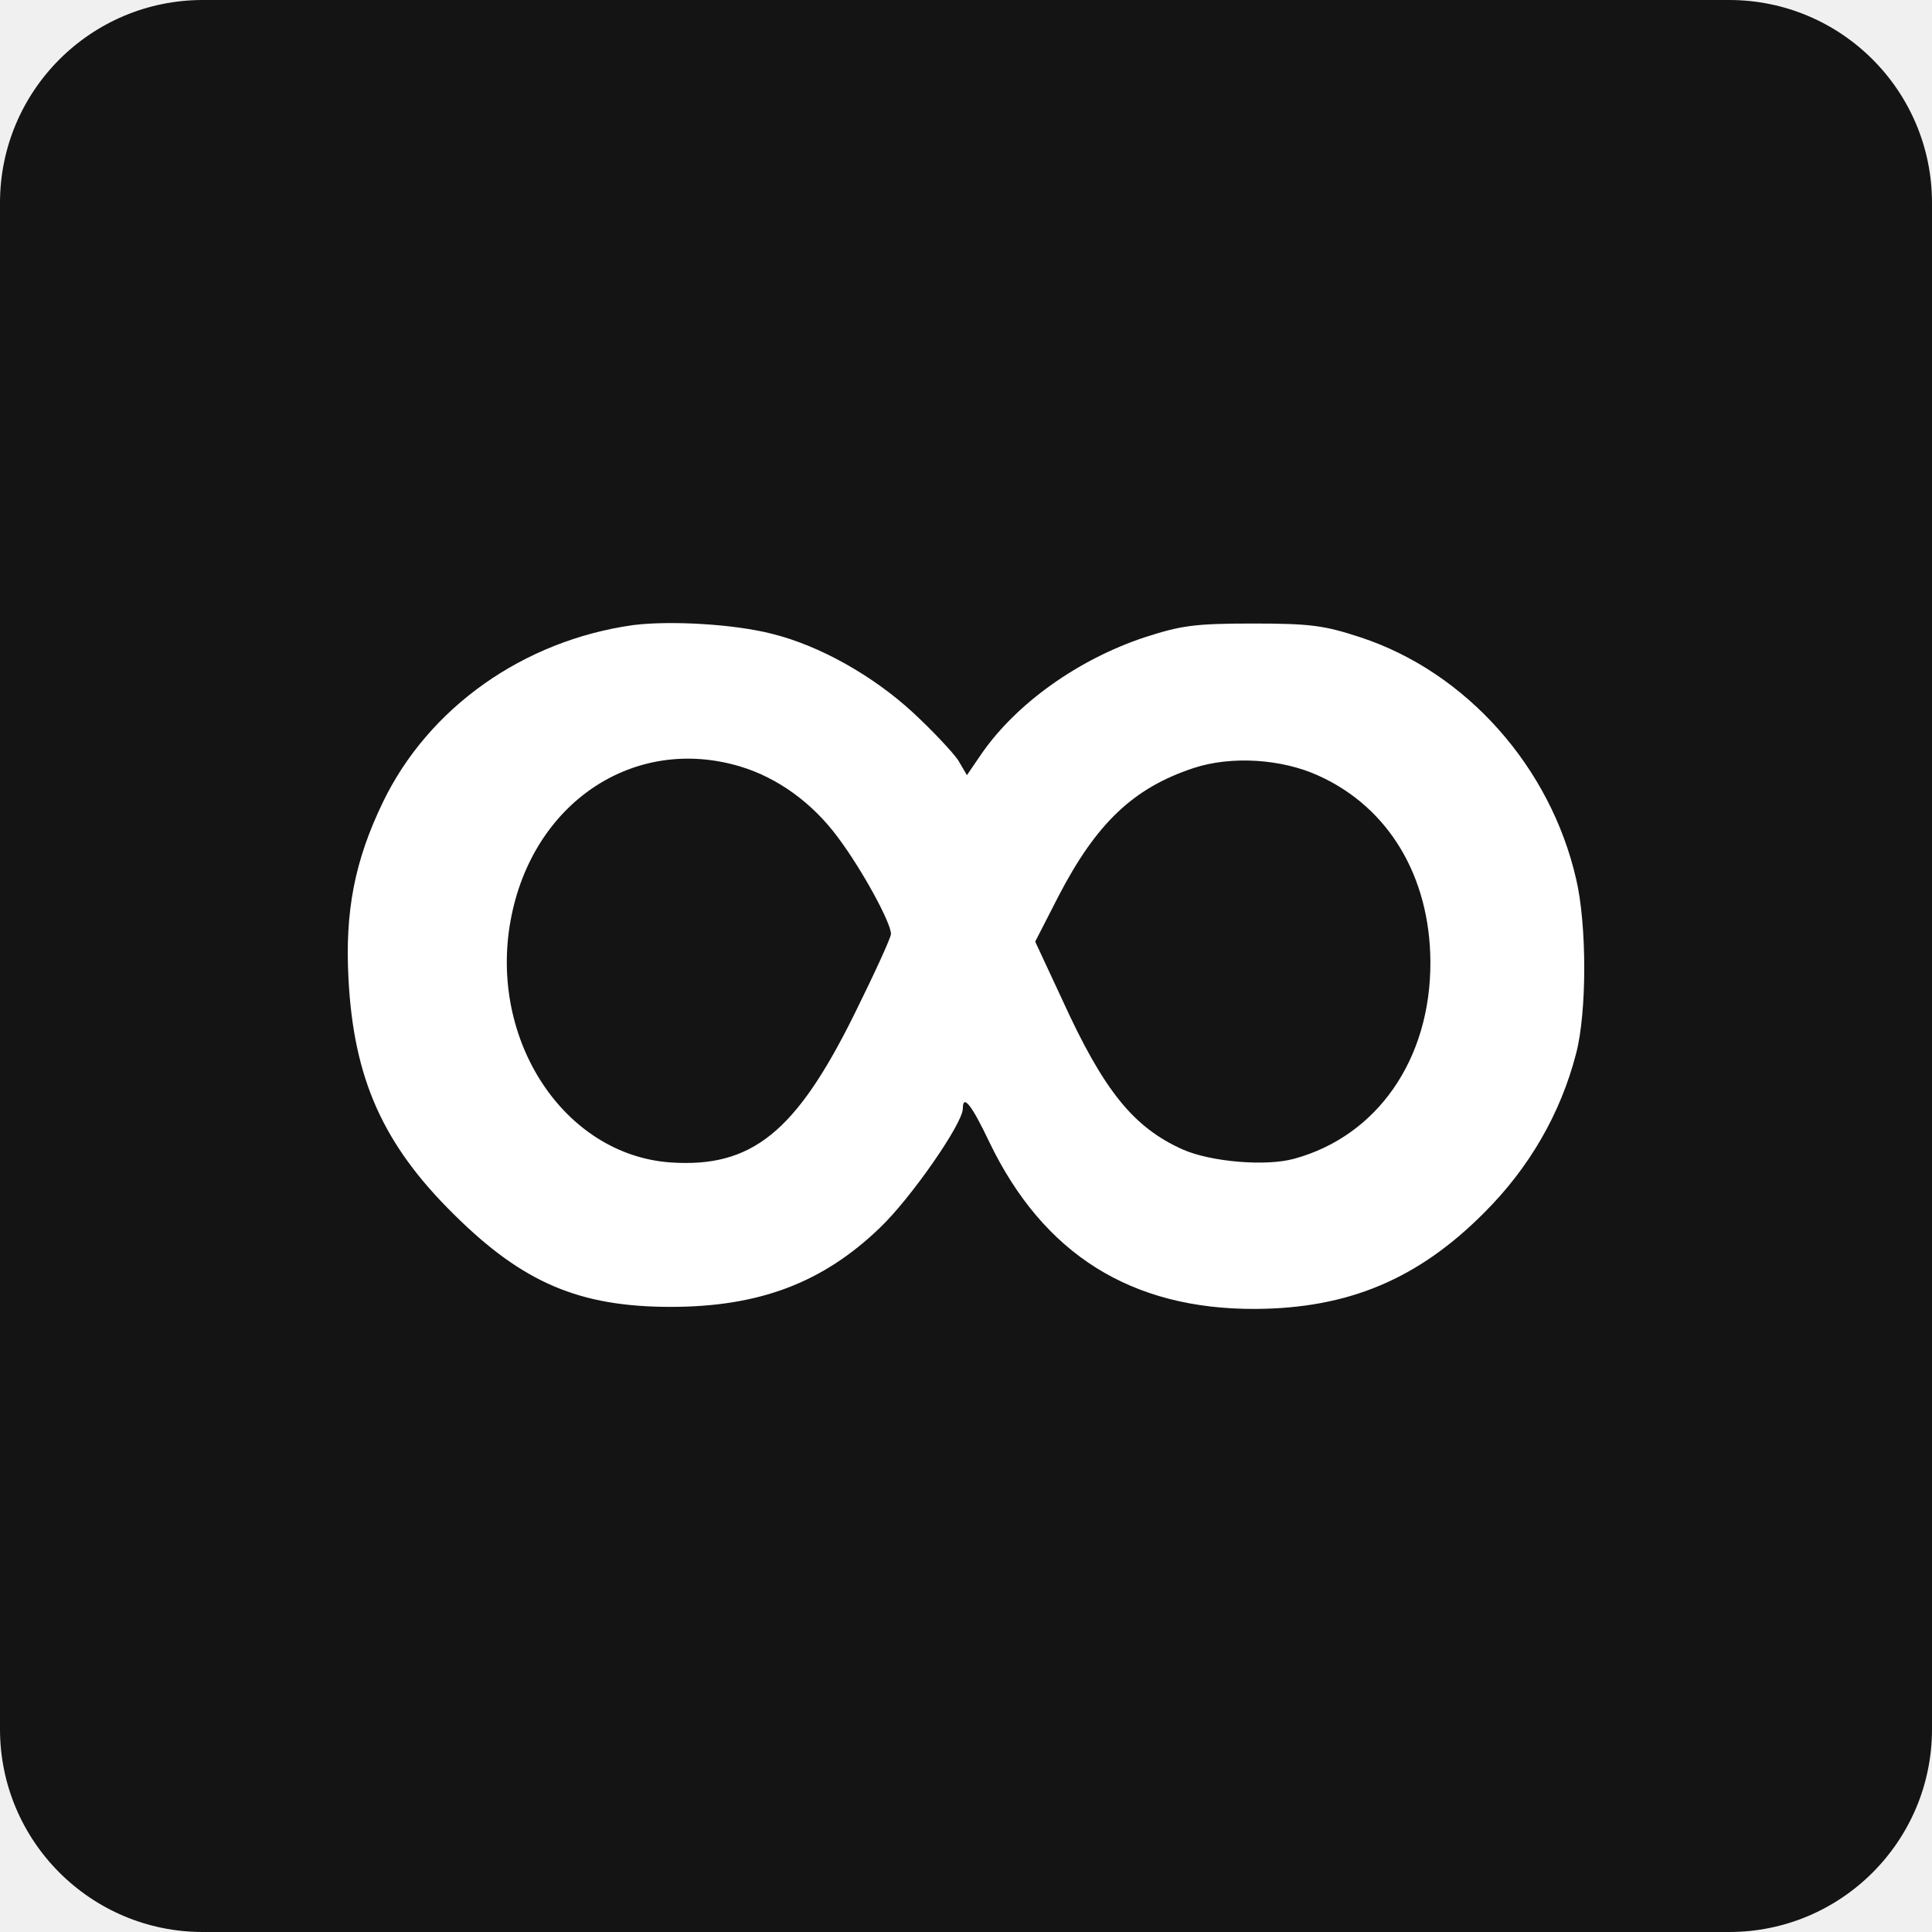
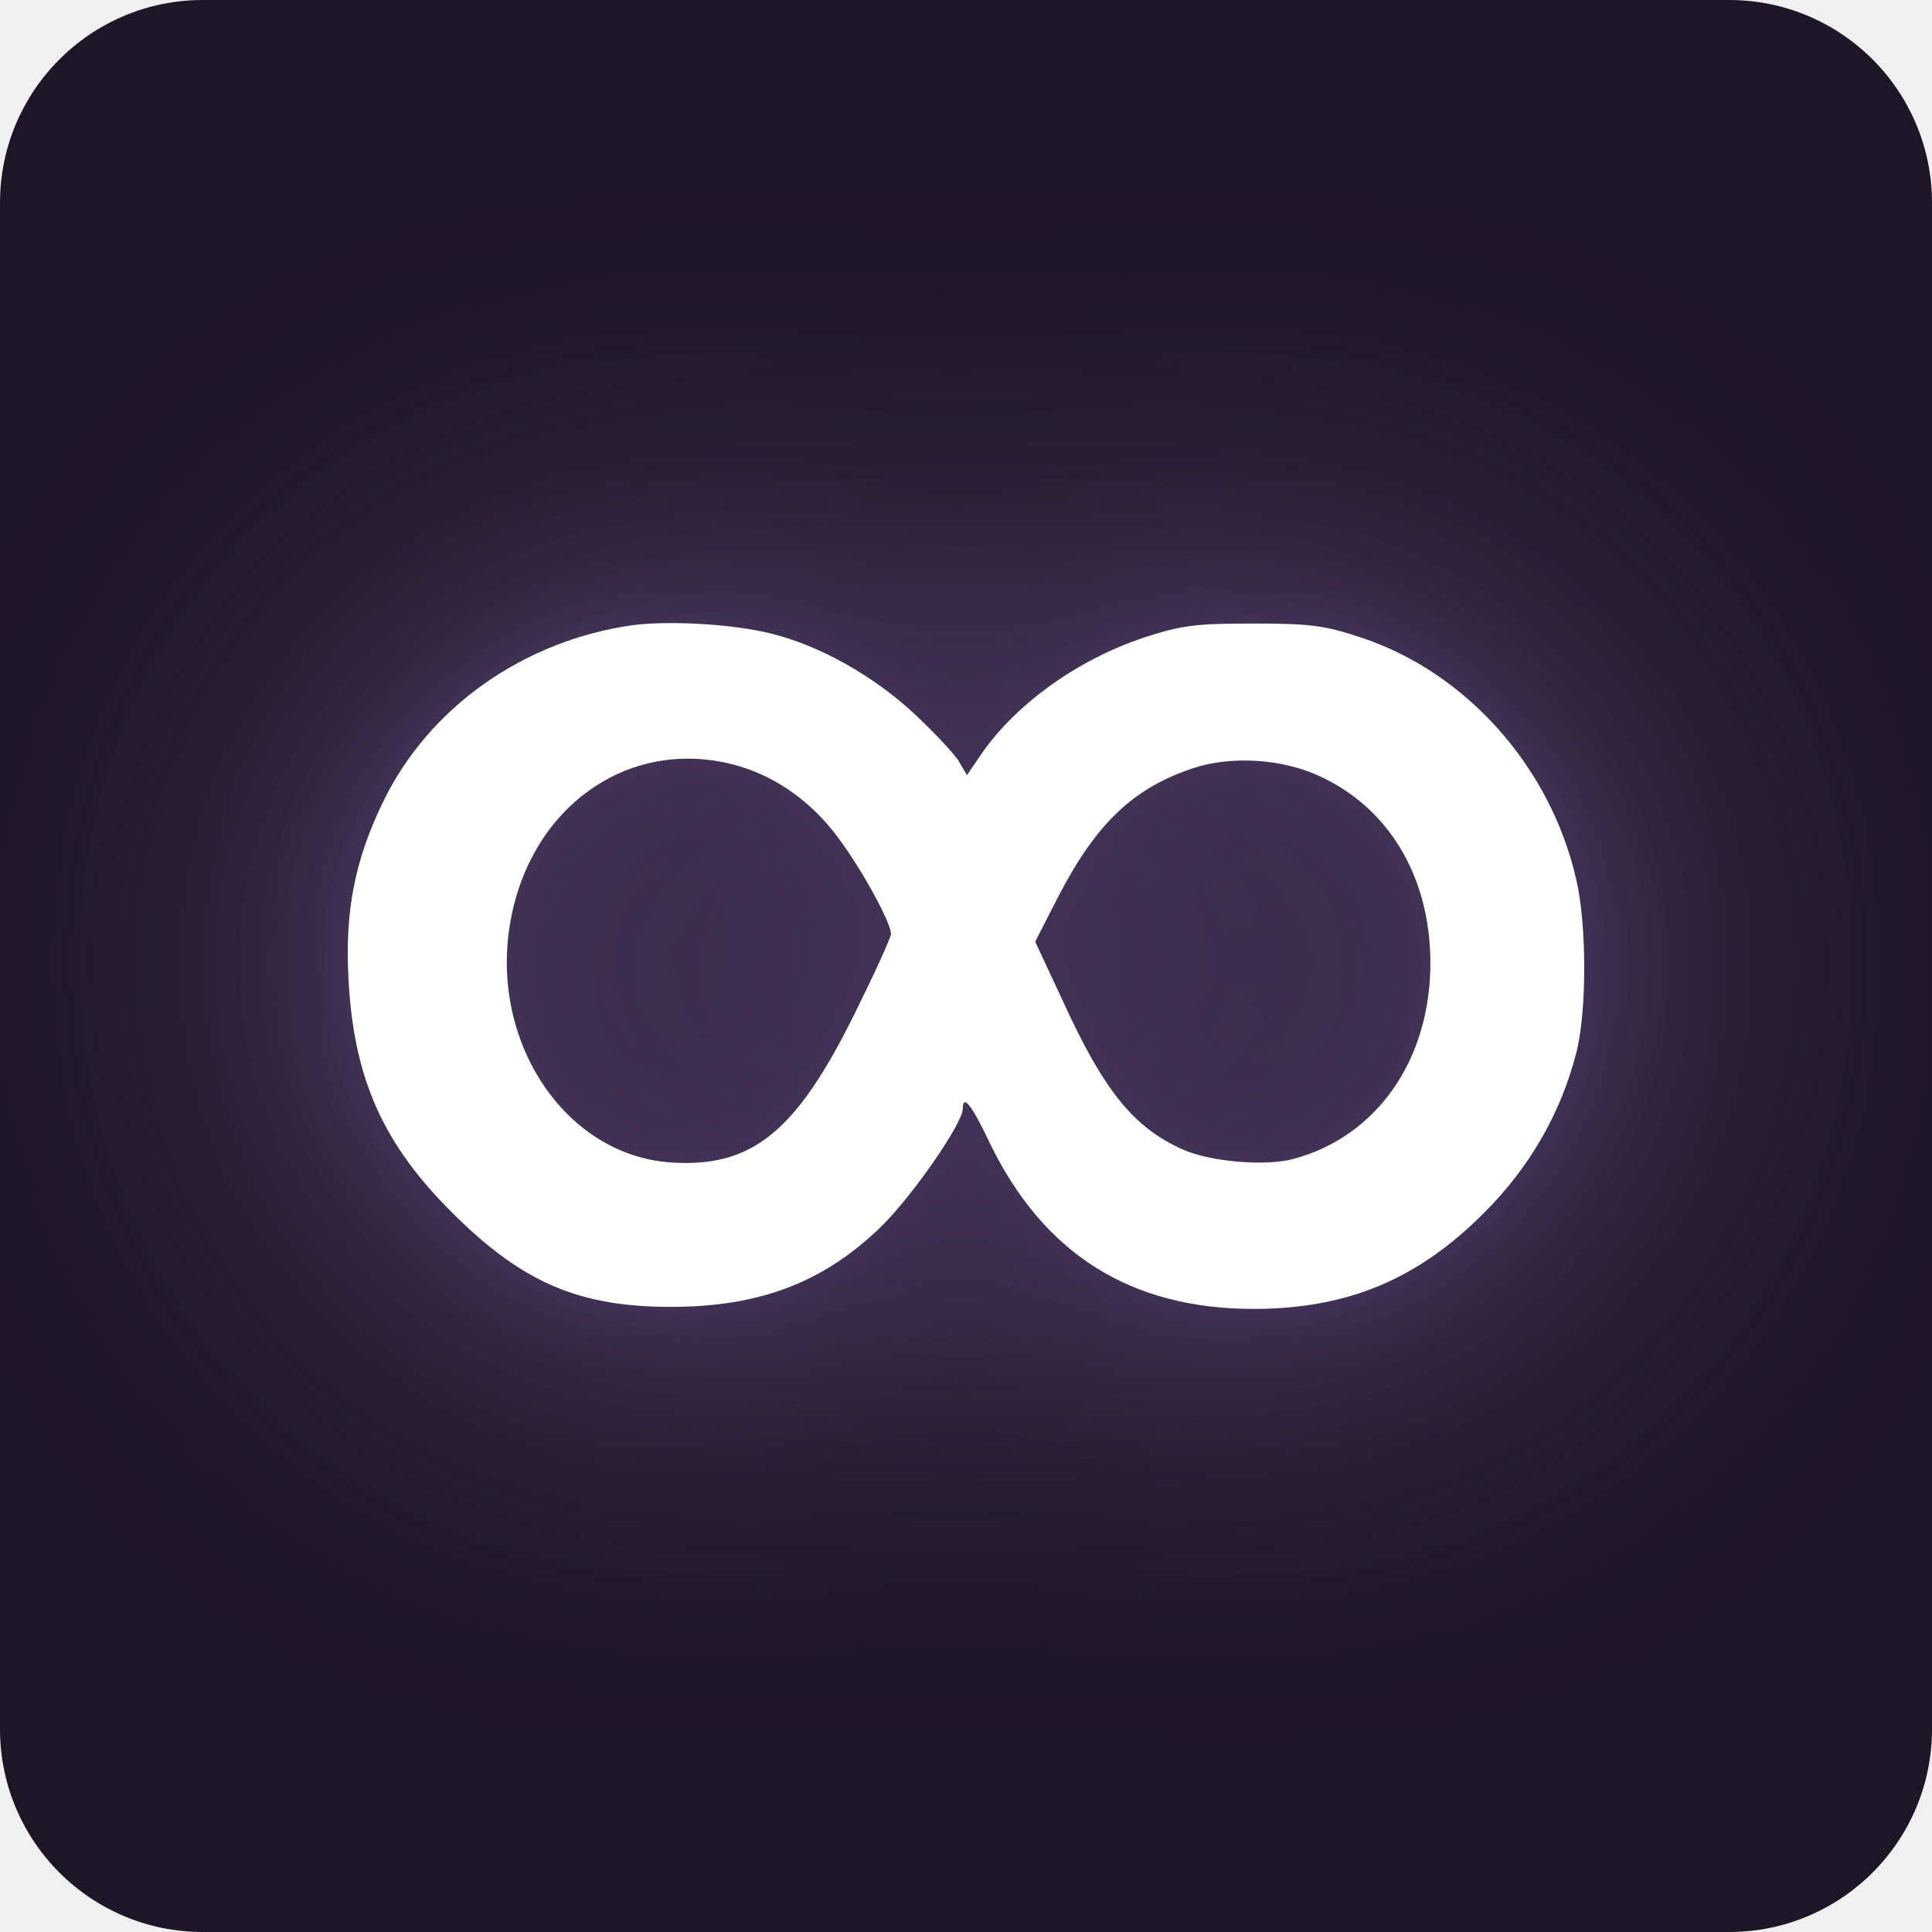
<svg xmlns="http://www.w3.org/2000/svg" width="400" height="400" viewBox="0 0 400 400" fill="none">
-   <rect width="400" height="400" rx="42" fill="#141414" />
-   <path d="M131.123 129.413C108.383 132.594 88.725 146.488 79.267 166.109C73.423 178.199 71.404 188.699 72.148 202.592C73.21 223.273 79.267 236.955 94.038 251.485C108.277 265.59 119.966 270.575 138.88 270.575C157.157 270.575 170.334 265.59 182.129 254.242C188.505 248.197 199.343 232.606 199.343 229.531C199.343 226.455 201.15 228.682 204.869 236.531C216.026 259.651 234.197 271.105 259.913 270.999C279.146 270.893 293.598 264.848 307.305 251.06C316.657 241.727 323.139 230.485 326.326 218.077C328.558 209.592 328.558 191.456 326.326 182.017C321.013 158.791 303.586 139.17 281.696 131.958C274.258 129.519 271.495 129.094 259.381 129.094C247.267 129.094 244.505 129.519 236.96 131.958C223.252 136.519 210.607 145.533 203.381 155.821L200.193 160.487L198.387 157.412C197.324 155.821 193.074 151.26 188.93 147.442C180.747 139.912 169.696 133.655 159.814 131.216C151.95 129.201 138.774 128.458 131.123 129.413ZM153.226 158.685C160.983 161.018 168.209 166.215 173.522 173.426C178.516 180.108 184.467 191.032 184.467 193.365C184.467 194.108 181.066 201.532 176.922 209.91C164.808 234.409 155.67 241.833 138.774 240.667C116.778 239.076 101.157 215.319 105.726 190.502C110.189 166.215 131.229 152.109 153.226 158.685ZM272.983 160.594C287.541 167.169 296.042 181.487 296.148 199.092C296.254 219.349 285.097 235.258 267.882 239.924C262.038 241.515 250.774 240.561 244.93 238.015C234.729 233.455 228.565 225.925 219.958 207.047L214.326 194.956L219.108 185.623C226.971 170.457 234.622 163.139 247.161 159.003C254.918 156.457 265.332 157.094 272.983 160.594Z" fill="white" />
+   <g clip-path="url(#clip0_616_2)">
+     <rect width="400" height="400" rx="42" fill="#1D1626" />
+     <g filter="url(#filter0_dddddd_616_2)">
+       <path d="M131.123 129.413C108.383 132.594 88.725 146.488 79.267 166.109C73.423 178.199 71.404 188.699 72.148 202.592C73.21 223.273 79.267 236.955 94.038 251.485C108.277 265.59 119.966 270.575 138.88 270.575C157.157 270.575 170.334 265.59 182.129 254.242C188.505 248.197 199.343 232.606 199.343 229.531C199.343 226.455 201.15 228.682 204.869 236.531C216.026 259.651 234.197 271.105 259.913 270.999C279.146 270.893 293.598 264.848 307.305 251.06C316.657 241.727 323.139 230.485 326.326 218.077C328.558 209.592 328.558 191.456 326.326 182.017C321.013 158.791 303.586 139.17 281.696 131.958C274.258 129.519 271.495 129.094 259.381 129.094C247.267 129.094 244.505 129.519 236.96 131.958C223.252 136.519 210.607 145.533 203.381 155.821L200.193 160.487L198.387 157.412C197.324 155.821 193.074 151.26 188.93 147.442C180.747 139.912 169.696 133.655 159.814 131.216C151.95 129.201 138.774 128.458 131.123 129.413ZM153.226 158.685C160.983 161.018 168.209 166.215 173.522 173.426C178.516 180.108 184.467 191.032 184.467 193.365C184.467 194.108 181.066 201.532 176.922 209.91C164.808 234.409 155.67 241.833 138.774 240.667C116.778 239.076 101.157 215.319 105.726 190.502C110.189 166.215 131.229 152.109 153.226 158.685ZM272.983 160.594C287.541 167.169 296.042 181.487 296.148 199.092C296.254 219.349 285.097 235.258 267.882 239.924C262.038 241.515 250.774 240.561 244.93 238.015C234.729 233.455 228.565 225.925 219.958 207.047L214.326 194.956L219.108 185.623C226.971 170.457 234.622 163.139 247.161 159.003C254.918 156.457 265.332 157.094 272.983 160.594Z" fill="white" />
+     </g>
+   </g>
+   <defs>
+     <filter id="filter0_dddddd_616_2" x="-134.438" y="-77.438" width="668.877" height="554.877" filterUnits="userSpaceOnUse" color-interpolation-filters="sRGB">
+       <feFlood flood-opacity="0" result="BackgroundImageFix" />
+       <feColorMatrix in="SourceAlpha" type="matrix" values="0 0 0 0 0 0 0 0 0 0 0 0 0 0 0 0 0 0 127 0" result="hardAlpha" />
+       <feOffset />
+       <feGaussianBlur stdDeviation="2.458" />
+       <feColorMatrix type="matrix" values="0 0 0 0 0.259 0 0 0 0 0.196 0 0 0 0 0.341 0 0 0 1 0" />
+       <feBlend mode="normal" in2="BackgroundImageFix" result="effect1_dropShadow_616_2" />
+       <feColorMatrix in="SourceAlpha" type="matrix" values="0 0 0 0 0 0 0 0 0 0 0 0 0 0 0 0 0 0 127 0" result="hardAlpha" />
+       <feOffset />
+       <feGaussianBlur stdDeviation="4.915" />
+       <feColorMatrix type="matrix" values="0 0 0 0 0.259 0 0 0 0 0.196 0 0 0 0 0.341 0 0 0 1 0" />
+       <feBlend mode="normal" in2="effect1_dropShadow_616_2" result="effect2_dropShadow_616_2" />
+       <feColorMatrix in="SourceAlpha" type="matrix" values="0 0 0 0 0 0 0 0 0 0 0 0 0 0 0 0 0 0 127 0" result="hardAlpha" />
+       <feOffset />
+       <feGaussianBlur stdDeviation="17.203" />
+       <feColorMatrix type="matrix" values="0 0 0 0 0.259 0 0 0 0 0.196 0 0 0 0 0.341 0 0 0 1 0" />
+       <feBlend mode="normal" in2="effect2_dropShadow_616_2" result="effect3_dropShadow_616_2" />
+       <feColorMatrix in="SourceAlpha" type="matrix" values="0 0 0 0 0 0 0 0 0 0 0 0 0 0 0 0 0 0 127 0" result="hardAlpha" />
+       <feOffset />
+       <feGaussianBlur stdDeviation="34.406" />
+       <feColorMatrix type="matrix" values="0 0 0 0 0.259 0 0 0 0 0.196 0 0 0 0 0.341 0 0 0 1 0" />
+       <feBlend mode="normal" in2="effect3_dropShadow_616_2" result="effect4_dropShadow_616_2" />
+       <feColorMatrix in="SourceAlpha" type="matrix" values="0 0 0 0 0 0 0 0 0 0 0 0 0 0 0 0 0 0 127 0" result="hardAlpha" />
+       <feOffset />
+       <feGaussianBlur stdDeviation="58.982" />
+       <feColorMatrix type="matrix" values="0 0 0 0 0.259 0 0 0 0 0.196 0 0 0 0 0.341 0 0 0 1 0" />
+       <feBlend mode="normal" in2="effect4_dropShadow_616_2" result="effect5_dropShadow_616_2" />
+       <feColorMatrix in="SourceAlpha" type="matrix" values="0 0 0 0 0 0 0 0 0 0 0 0 0 0 0 0 0 0 127 0" result="hardAlpha" />
+       <feOffset />
+       <feGaussianBlur stdDeviation="103.219" />
+       <feColorMatrix type="matrix" values="0 0 0 0 0.259 0 0 0 0 0.196 0 0 0 0 0.341 0 0 0 1 0" />
+       <feBlend mode="normal" in2="effect5_dropShadow_616_2" result="effect6_dropShadow_616_2" />
+       <feBlend mode="normal" in="SourceGraphic" in2="effect6_dropShadow_616_2" result="shape" />
+     </filter>
+     <clipPath id="clip0_616_2">
+       <rect width="400" height="400" rx="42" fill="white" />
+     </clipPath>
+   </defs>
</svg>
